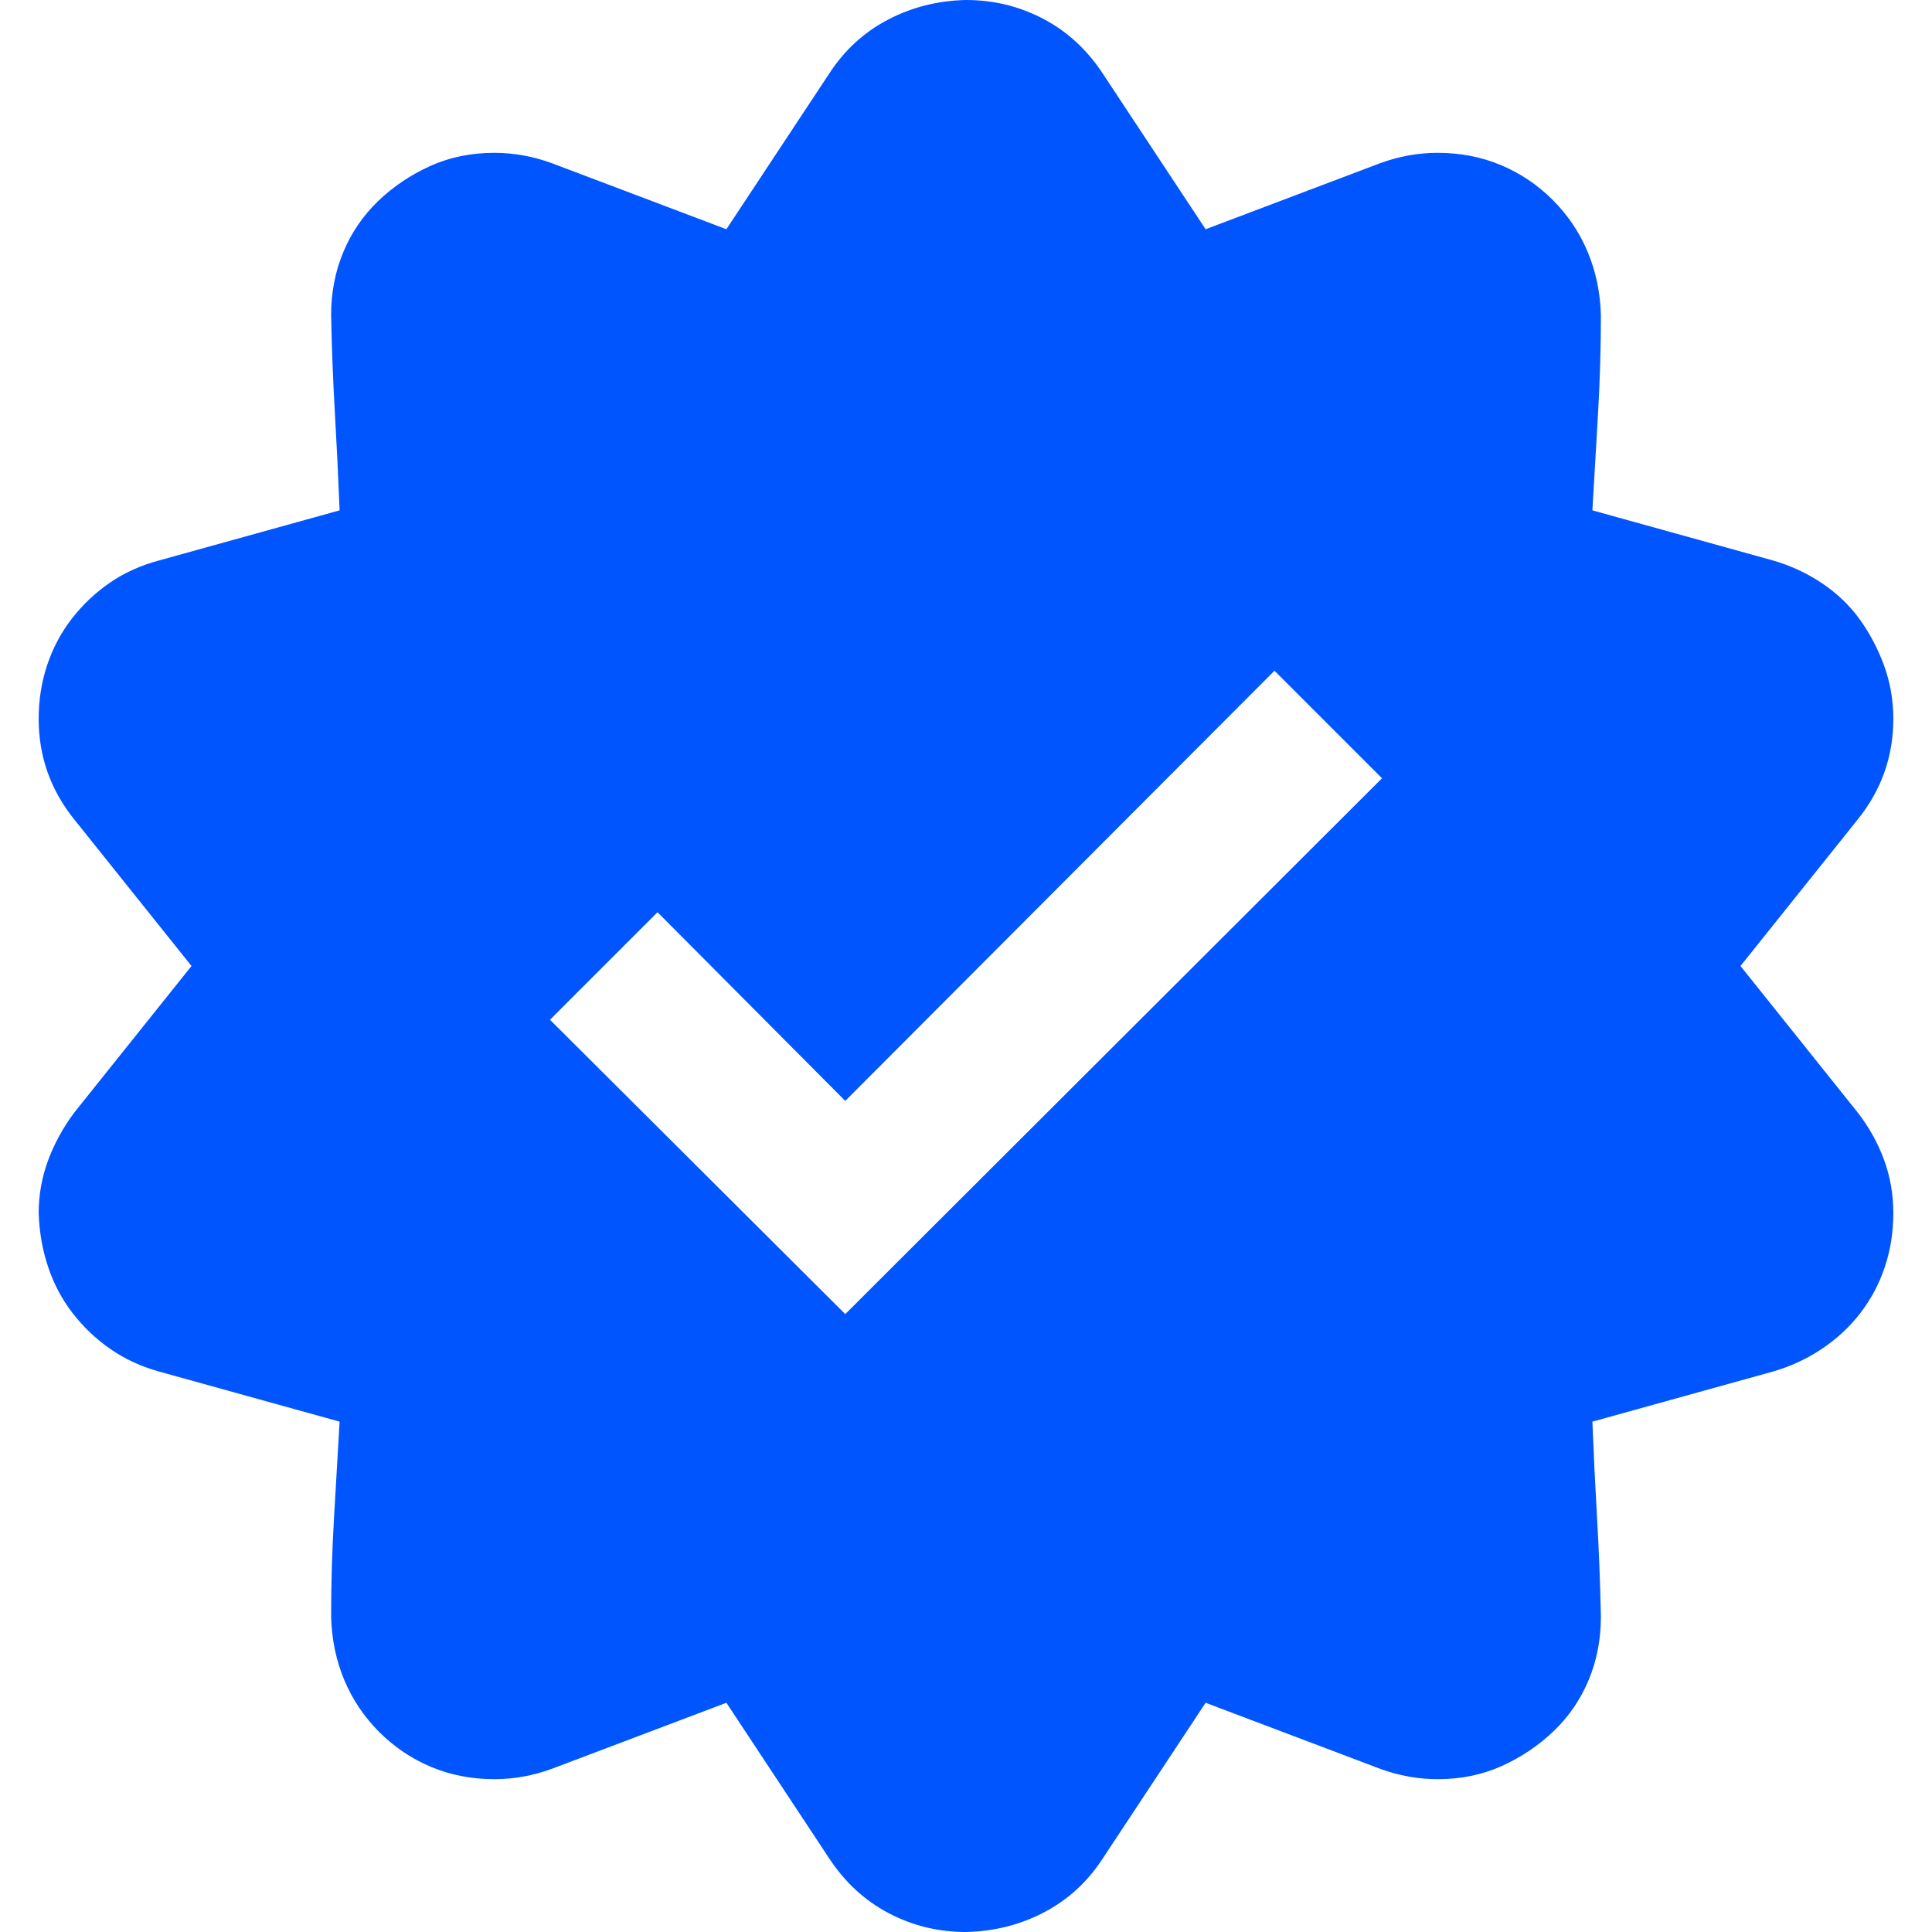
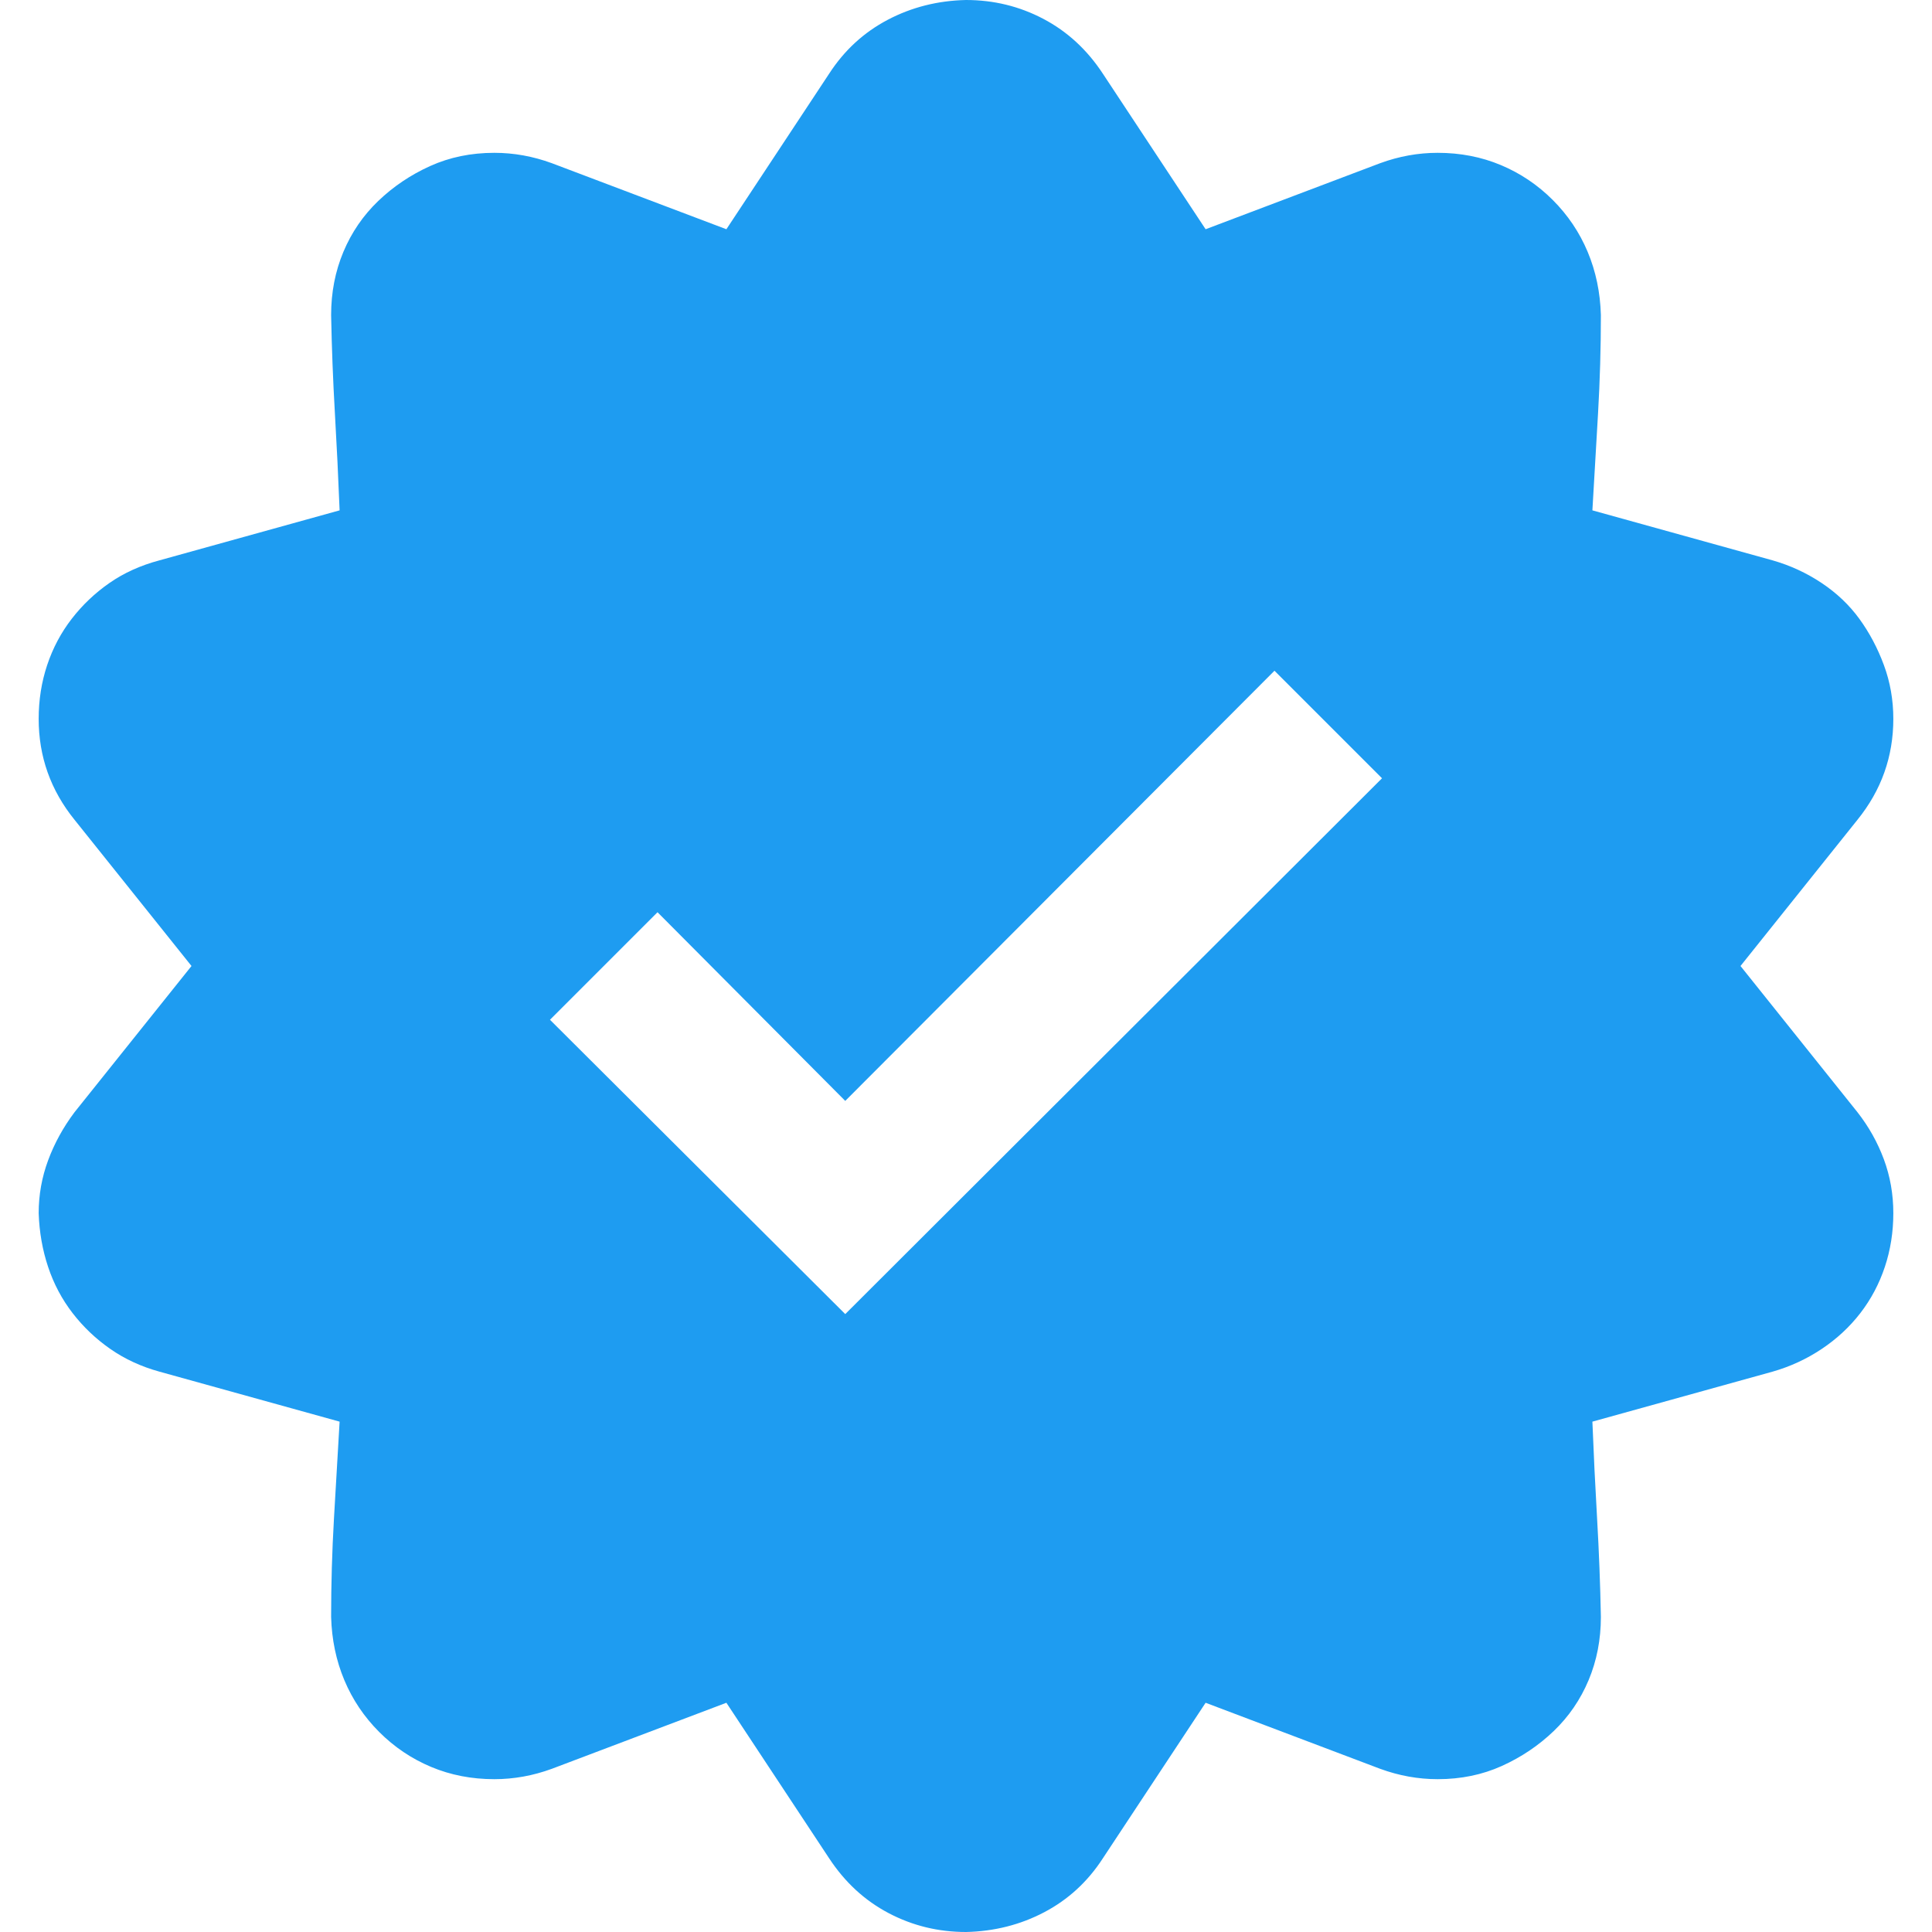
<svg xmlns="http://www.w3.org/2000/svg" width="undefined" height="undefined" viewBox="0 0 2048 2048">
-   <path fill="#0055ff" d="m1845 1024l124 155q18 23 28 50t10 57q0 30-9 57t-26 49t-41 38t-52 24l-191 53q2 51 5 103t4 104q0 36-13 67t-37 54t-55 37t-68 14q-31 0-61-11l-185-70l-109 165q-24 37-62 57t-83 21q-44 0-82-20t-63-58l-109-165l-185 70q-30 11-61 11q-36 0-67-13t-55-37t-37-55t-14-67q0-52 3-104t6-103l-191-53q-29-8-52-24t-40-38t-26-49t-10-57q0-29 10-56t28-51l124-155L79 869q-38-47-38-107q0-30 9-57t26-49t40-38t53-24l191-53q-2-51-5-103t-4-104q0-36 13-67t37-54t55-37t68-14q31 0 61 11l185 70L879 78q24-37 62-57t83-21q44 0 82 20t63 58l109 165l185-70q30-11 61-11q36 0 67 13t55 37t37 55t14 67q0 52-3 104t-6 103l191 53q28 8 52 24t40 38t26 49t10 57q0 60-38 107l-124 155zm-949 369l569-568l-114-114l-455 456l-199-200l-114 114l313 312z" />
+   <path fill="#1e9cf1" d="m1845 1024l124 155q18 23 28 50t10 57q0 30-9 57t-26 49t-41 38t-52 24l-191 53q2 51 5 103t4 104q0 36-13 67t-37 54t-55 37t-68 14q-31 0-61-11l-185-70l-109 165q-24 37-62 57t-83 21q-44 0-82-20t-63-58l-109-165l-185 70q-30 11-61 11q-36 0-67-13t-55-37t-37-55t-14-67q0-52 3-104t6-103l-191-53q-29-8-52-24t-40-38t-26-49t-10-57q0-29 10-56t28-51l124-155L79 869q-38-47-38-107q0-30 9-57t26-49t40-38t53-24l191-53q-2-51-5-103t-4-104q0-36 13-67t37-54t55-37t68-14q31 0 61 11l185 70L879 78q24-37 62-57t83-21q44 0 82 20t63 58l109 165l185-70q30-11 61-11q36 0 67 13t55 37t37 55t14 67q0 52-3 104t-6 103l191 53q28 8 52 24t40 38t26 49t10 57q0 60-38 107l-124 155zm-949 369l569-568l-114-114l-455 456l-199-200l-114 114l313 312z" />
</svg>
